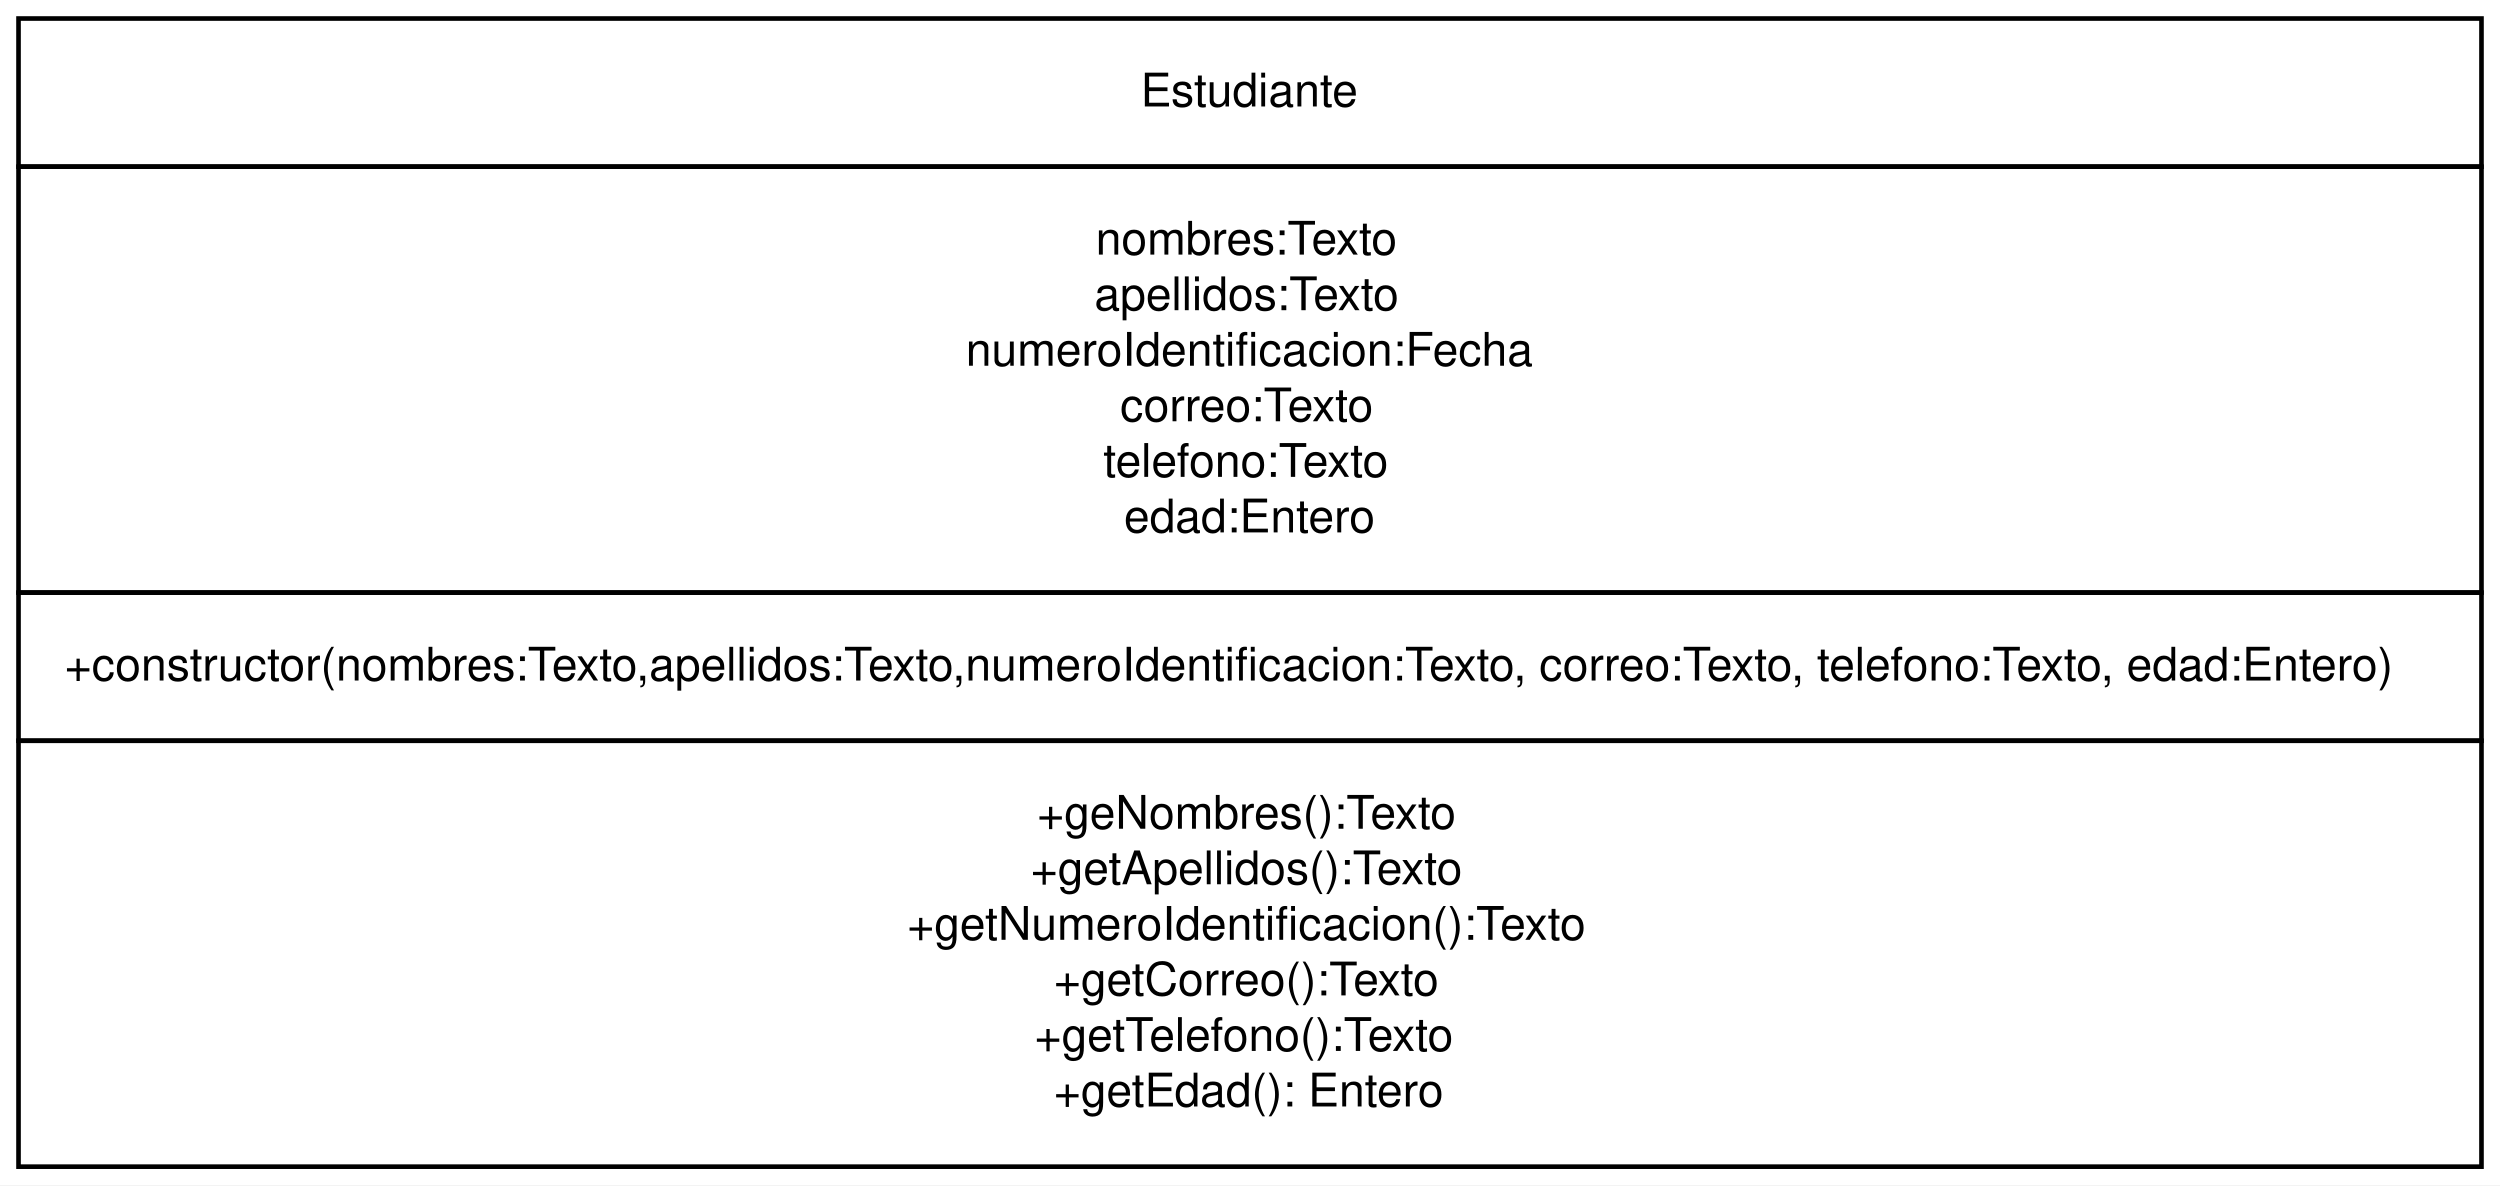
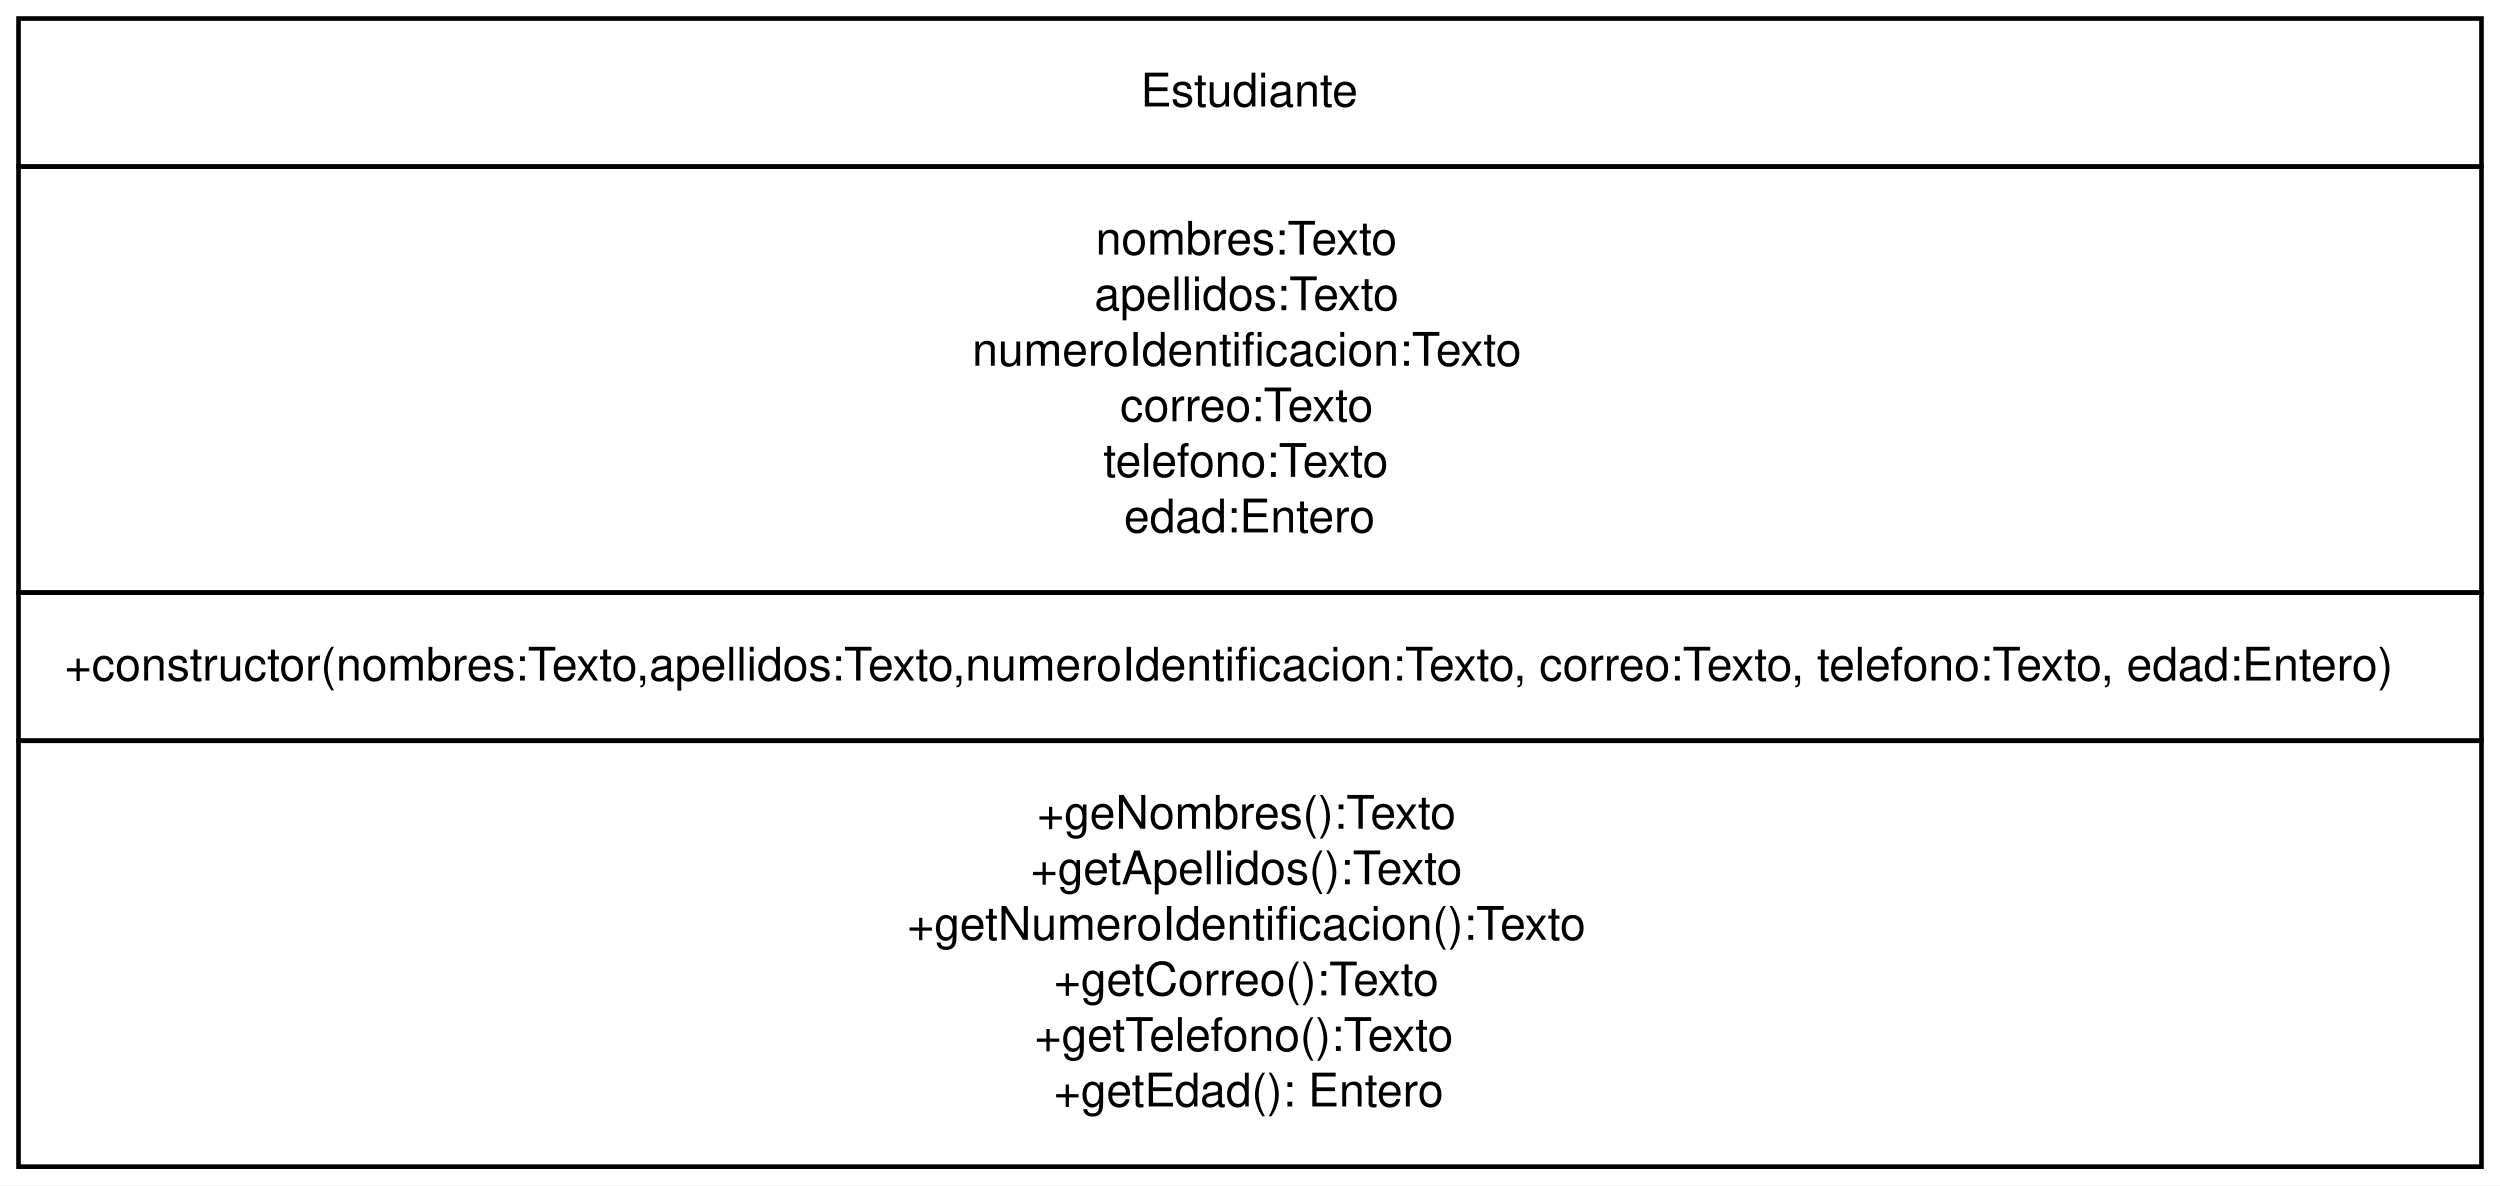
<svg xmlns="http://www.w3.org/2000/svg" width="540pt" height="256pt" viewBox="0.00 0.00 540.00 256.00">
  <g id="graph0" class="graph" transform="scale(1 1) rotate(0) translate(4 252)">
    <polygon fill="#ffffff" stroke="transparent" points="-4,4 -4,-252 536,-252 536,4 -4,4" />
    <g id="node1" class="node">
      <polygon fill="none" stroke="#000000" points="0,-216 0,-248 532,-248 532,-216 0,-216" />
      <text text-anchor="start" x="242.38" y="-229" font-family="Helvetica,sans-Serif" font-size="10.00" fill="#000000">Estudiante</text>
      <polygon fill="none" stroke="#000000" points="0,-124 0,-216 532,-216 532,-124 0,-124" />
      <text text-anchor="start" x="232.661" y="-197" font-family="Helvetica,sans-Serif" font-size="10.00" fill="#000000">nombres:Texto</text>
      <text text-anchor="start" x="232.381" y="-185" font-family="Helvetica,sans-Serif" font-size="10.00" fill="#000000">apellidos:Texto</text>
-       <text text-anchor="start" x="204.596" y="-173" font-family="Helvetica,sans-Serif" font-size="10.00" fill="#000000">numeroIdentificacion:Fecha</text>
+       <text text-anchor="start" x="205.987" y="-173" font-family="Helvetica,sans-Serif" font-size="10.00" fill="#000000">numeroIdentificacion:Texto</text>
      <text text-anchor="start" x="237.94" y="-161" font-family="Helvetica,sans-Serif" font-size="10.00" fill="#000000">correo:Texto</text>
      <text text-anchor="start" x="234.321" y="-149" font-family="Helvetica,sans-Serif" font-size="10.00" fill="#000000">telefono:Texto</text>
      <text text-anchor="start" x="238.766" y="-137" font-family="Helvetica,sans-Serif" font-size="10.00" fill="#000000">edad:Entero</text>
      <polygon fill="none" stroke="#000000" points="0,-92 0,-124 532,-124 532,-92 0,-92" />
      <text text-anchor="start" x="9.965" y="-105" font-family="Helvetica,sans-Serif" font-size="10.00" fill="#000000">+constructor(nombres:Texto,apellidos:Texto,numeroIdentificacion:Texto, correo:Texto, telefono:Texto, edad:Entero)</text>
      <polygon fill="none" stroke="#000000" points="0,0 0,-92 532,-92 532,0 0,0" />
      <text text-anchor="start" x="220.023" y="-73" font-family="Helvetica,sans-Serif" font-size="10.00" fill="#000000">+geNombres():Texto</text>
      <text text-anchor="start" x="218.63" y="-61" font-family="Helvetica,sans-Serif" font-size="10.00" fill="#000000">+getApellidos():Texto</text>
      <text text-anchor="start" x="191.959" y="-49" font-family="Helvetica,sans-Serif" font-size="10.00" fill="#000000">+getNumeroIdentificacion():Texto</text>
      <text text-anchor="start" x="223.633" y="-37" font-family="Helvetica,sans-Serif" font-size="10.00" fill="#000000">+getCorreo():Texto</text>
      <text text-anchor="start" x="219.459" y="-25" font-family="Helvetica,sans-Serif" font-size="10.00" fill="#000000">+getTelefono():Texto</text>
      <text text-anchor="start" x="223.624" y="-13" font-family="Helvetica,sans-Serif" font-size="10.00" fill="#000000">+getEdad(): Entero</text>
    </g>
  </g>
</svg>
